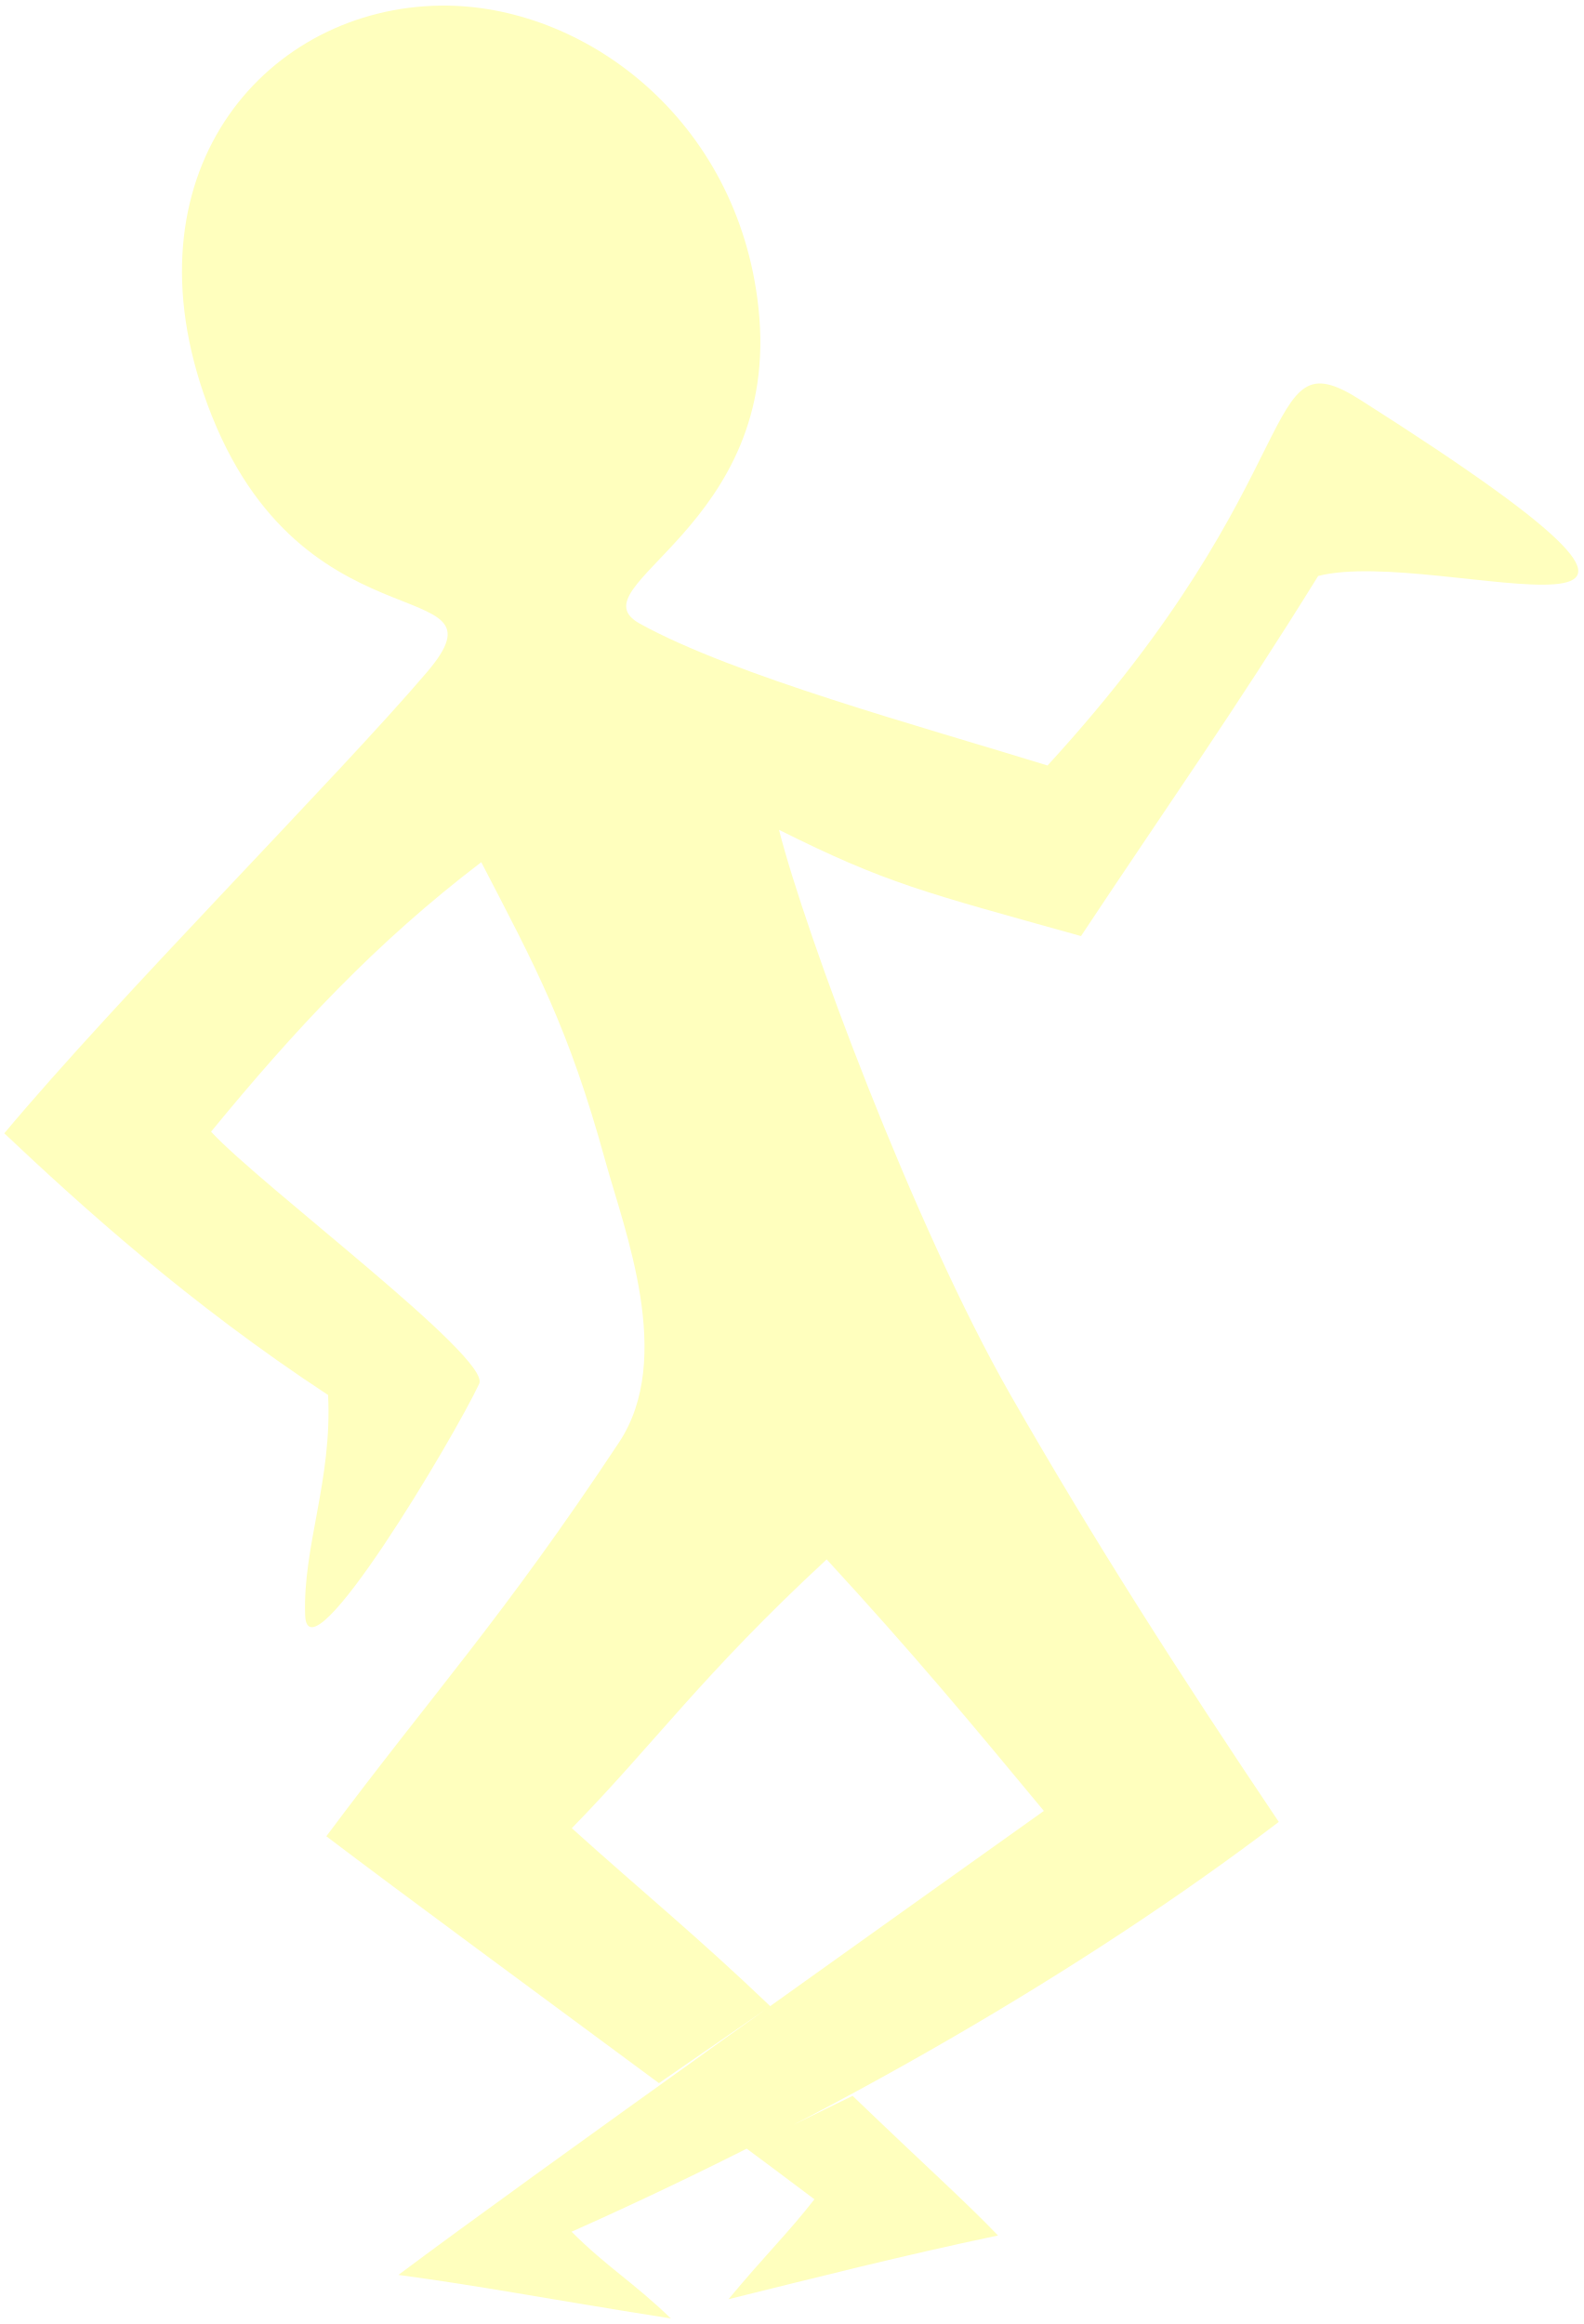
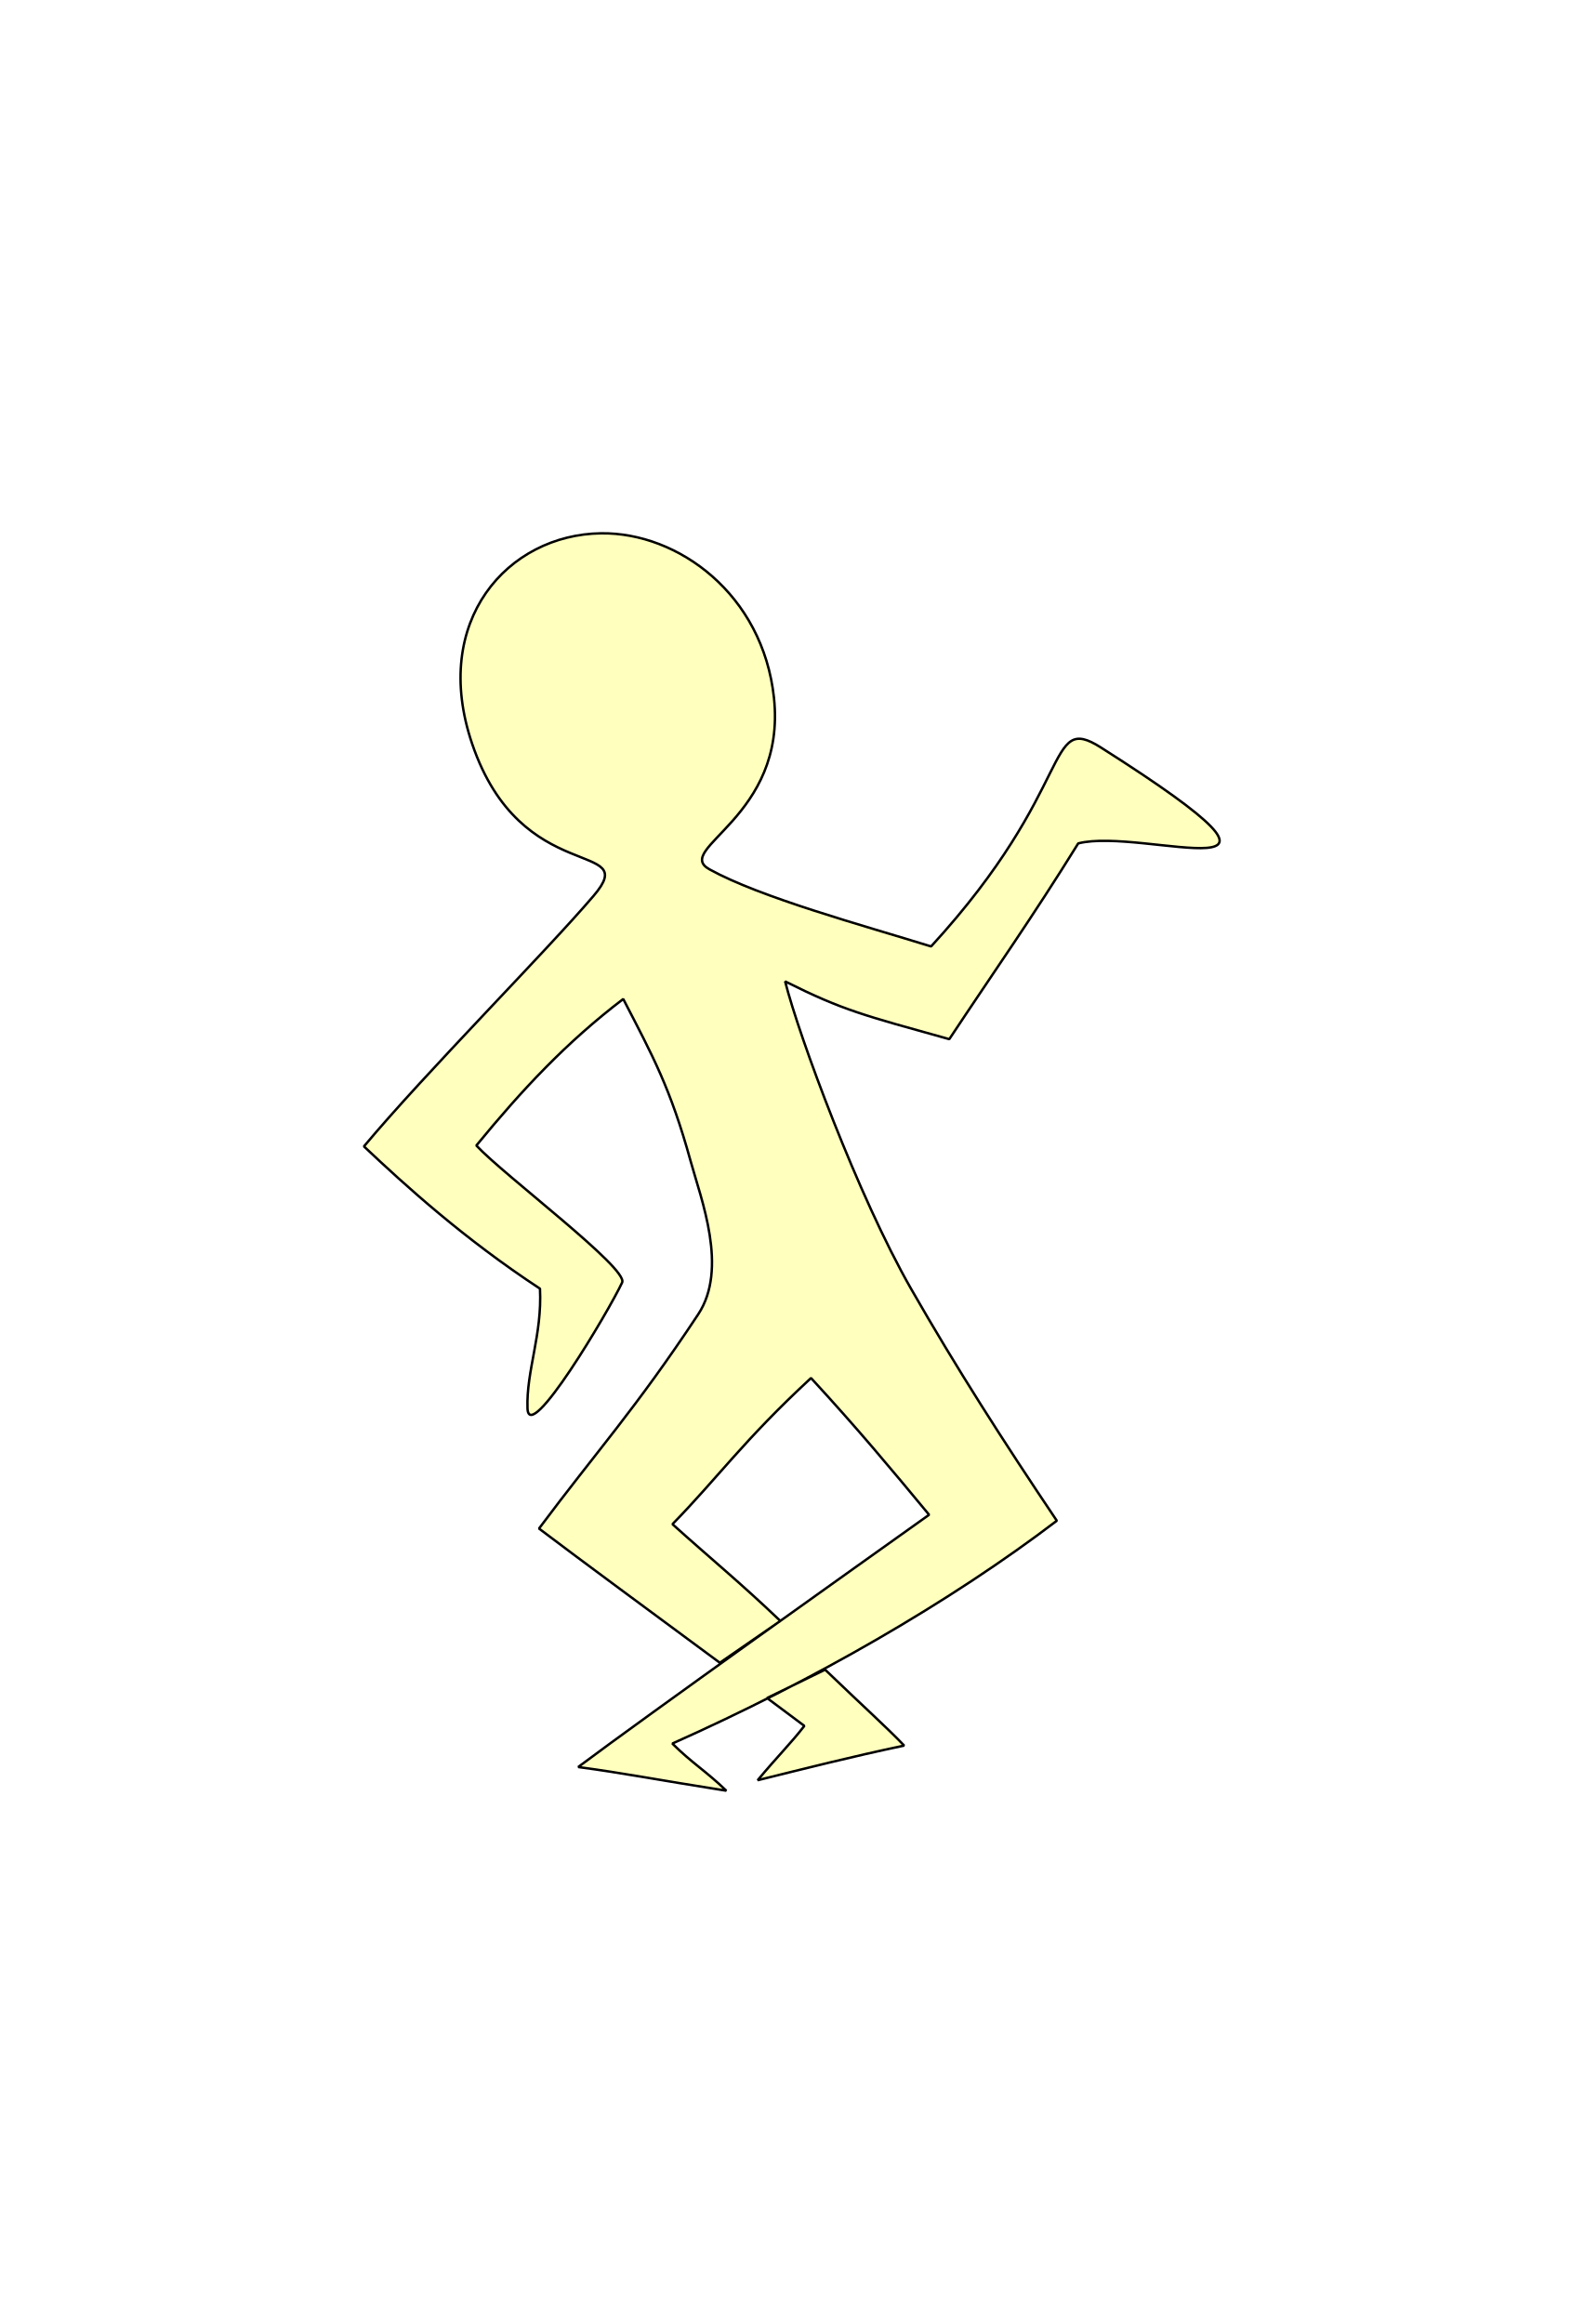
- <svg xmlns="http://www.w3.org/2000/svg" id="svg8" version="1.1" viewBox="0 0 187.889 275.687" height="275.687mm" width="187.889mm">
-   <g transform="translate(-867.701,-175.7525)" id="layer1">
-     <g transform="translate(-186.6145,213.1621)" id="g1011" style="opacity:1;fill:#ffff8d;fill-opacity:1;stroke:#e0ce00;stroke-opacity:0">
-       <path id="path1009" style="opacity:1;fill:#ffffbe;fill-opacity:1;stroke:#e0ce00;stroke-width:1.323;stroke-linecap:round;stroke-linejoin:bevel;stroke-miterlimit:4;stroke-dasharray:none;stroke-dashoffset:0;stroke-opacity:0" d="m 1132.485,209.706 c -14.233,-10.538 -30.338,-22.364 -39.458,-29.287 12.704,-17.021 20.943,-25.902 34.731,-46.736 6.596,-9.967 0.651,-25.082 -1.645,-33.42 -4.378,-15.896 -8.288,-23.007 -14.705,-35.394 -12.506,9.524 -22.13,19.874 -32.055,31.97 6.015,6.492 33.236,26.837 31.812,29.893 -2.889,6.201 -20.361,35.64 -20.65,27.463 -0.289,-8.177 3.228,-16.027 2.721,-26.12 -16.609,-10.913 -29.321,-22.465 -38.412,-31.044 13.538,-16.187 39.63,-42.367 50.139,-54.703 10.586,-12.427 -15.806,-1.556 -26.535,-33.165 -9.098,-26.805 7.796,-45.638 28.134,-45.908 16.888,-0.224 35.3,13.351 37.729,35.845 2.828,26.188 -22.163,32.992 -14.071,37.472 11.104,6.148 33.472,12.216 48.364,16.827 31.925,-34.815 24.749,-51.225 37.07,-43.399 h -9e-4 c 53.825,34.19 9.283,17.233 -4.966,20.919 -10.038,16.189 -18.037,27.475 -28.133,42.715 -18.635,-5.211 -23.071,-6.224 -35.825,-12.605 3.066,12.111 15.941,46.906 27.471,67.053 9.895,17.29 20.057,33.139 31.816,50.633 -23.345,17.77 -53.078,34.885 -83.894,48.617 4.261,4.245 7.307,5.969 11.783,10.292 -16.173,-2.566 -22.087,-3.784 -32.325,-5.17 15.366,-11.512 61.386,-44.214 76.568,-55.042 -8.542,-10.308 -15.461,-18.642 -25.766,-29.836 -14.767,13.676 -20.346,21.764 -30.234,31.888 8.473,7.634 14.831,12.788 23.541,21.113 z m 22.975,1.507 c 9.066,8.71 13.282,12.435 17.247,16.564 -11.542,2.426 -21.642,5.008 -31.97,7.558 4.478,-5.377 7.148,-7.936 10.191,-11.853 -2.126,-1.57 -3.044,-2.312 -8.139,-6.082 z" />
+ <svg xmlns="http://www.w3.org/2000/svg" width="187.889mm" height="275.687mm" viewBox="0 0 187.889 275.687" version="1.1" id="svg8">
+   <defs id="defs840" />
+   <g style="stroke:#000000;stroke-width:0.529;stroke-miterlimit:4;stroke-dasharray:none;stroke-opacity:1" id="layer1" transform="matrix(0.5436509,0,0,0.5436509,-428.8297,-32.64458)">
+     <g style="opacity:1;fill:#ffff8d;fill-opacity:1;stroke:#000000;stroke-width:0.529;stroke-miterlimit:4;stroke-dasharray:none;stroke-opacity:1" id="g1011" transform="translate(-186.6145,213.1621)">
+       <path d="m 1132.485,209.706 c -14.233,-10.538 -30.338,-22.364 -39.458,-29.287 12.704,-17.021 20.943,-25.902 34.731,-46.736 6.596,-9.967 0.651,-25.082 -1.645,-33.42 -4.378,-15.896 -8.288,-23.007 -14.705,-35.394 -12.506,9.524 -22.13,19.874 -32.055,31.97 6.015,6.492 33.236,26.837 31.812,29.893 -2.889,6.201 -20.361,35.64 -20.65,27.463 -0.289,-8.177 3.228,-16.027 2.721,-26.12 -16.609,-10.913 -29.321,-22.465 -38.412,-31.044 13.538,-16.187 39.63,-42.367 50.139,-54.703 10.586,-12.427 -15.806,-1.556 -26.535,-33.165 -9.098,-26.805 7.796,-45.638 28.134,-45.908 16.888,-0.224 35.3,13.351 37.729,35.845 2.828,26.188 -22.163,32.992 -14.071,37.472 11.104,6.148 33.472,12.216 48.364,16.827 31.925,-34.815 24.749,-51.225 37.07,-43.399 h -9e-4 c 53.825,34.19 9.283,17.233 -4.966,20.919 -10.038,16.189 -18.037,27.475 -28.133,42.715 -18.635,-5.211 -23.071,-6.224 -35.825,-12.605 3.066,12.111 15.941,46.906 27.471,67.053 9.895,17.29 20.057,33.139 31.816,50.633 -23.345,17.77 -53.078,34.885 -83.894,48.617 4.261,4.245 7.307,5.969 11.783,10.292 -16.173,-2.566 -22.087,-3.784 -32.325,-5.17 15.366,-11.512 61.386,-44.214 76.568,-55.042 -8.542,-10.308 -15.461,-18.642 -25.766,-29.836 -14.767,13.676 -20.346,21.764 -30.234,31.888 8.473,7.634 14.831,12.788 23.541,21.113 z m 22.975,1.507 c 9.066,8.71 13.282,12.435 17.247,16.564 -11.542,2.426 -21.642,5.008 -31.97,7.558 4.478,-5.377 7.148,-7.936 10.191,-11.853 -2.126,-1.57 -3.044,-2.312 -8.139,-6.082 z" style="opacity:1;fill:#ffffbe;fill-opacity:1;stroke:#000000;stroke-width:0.529;stroke-linecap:round;stroke-linejoin:bevel;stroke-miterlimit:4;stroke-dasharray:none;stroke-dashoffset:0;stroke-opacity:1" id="path1009" />
    </g>
  </g>
</svg>
